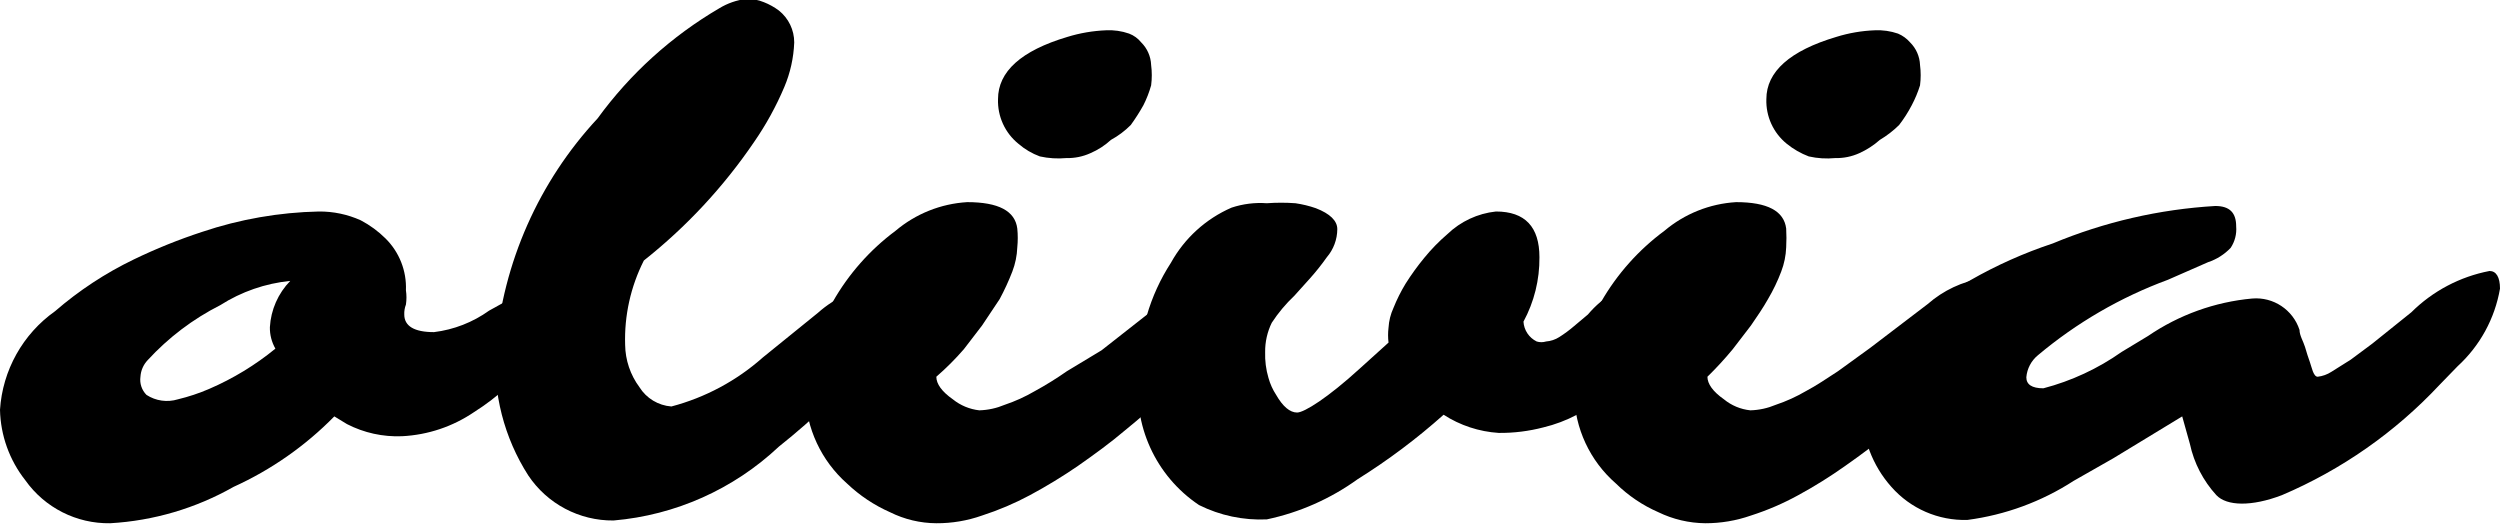
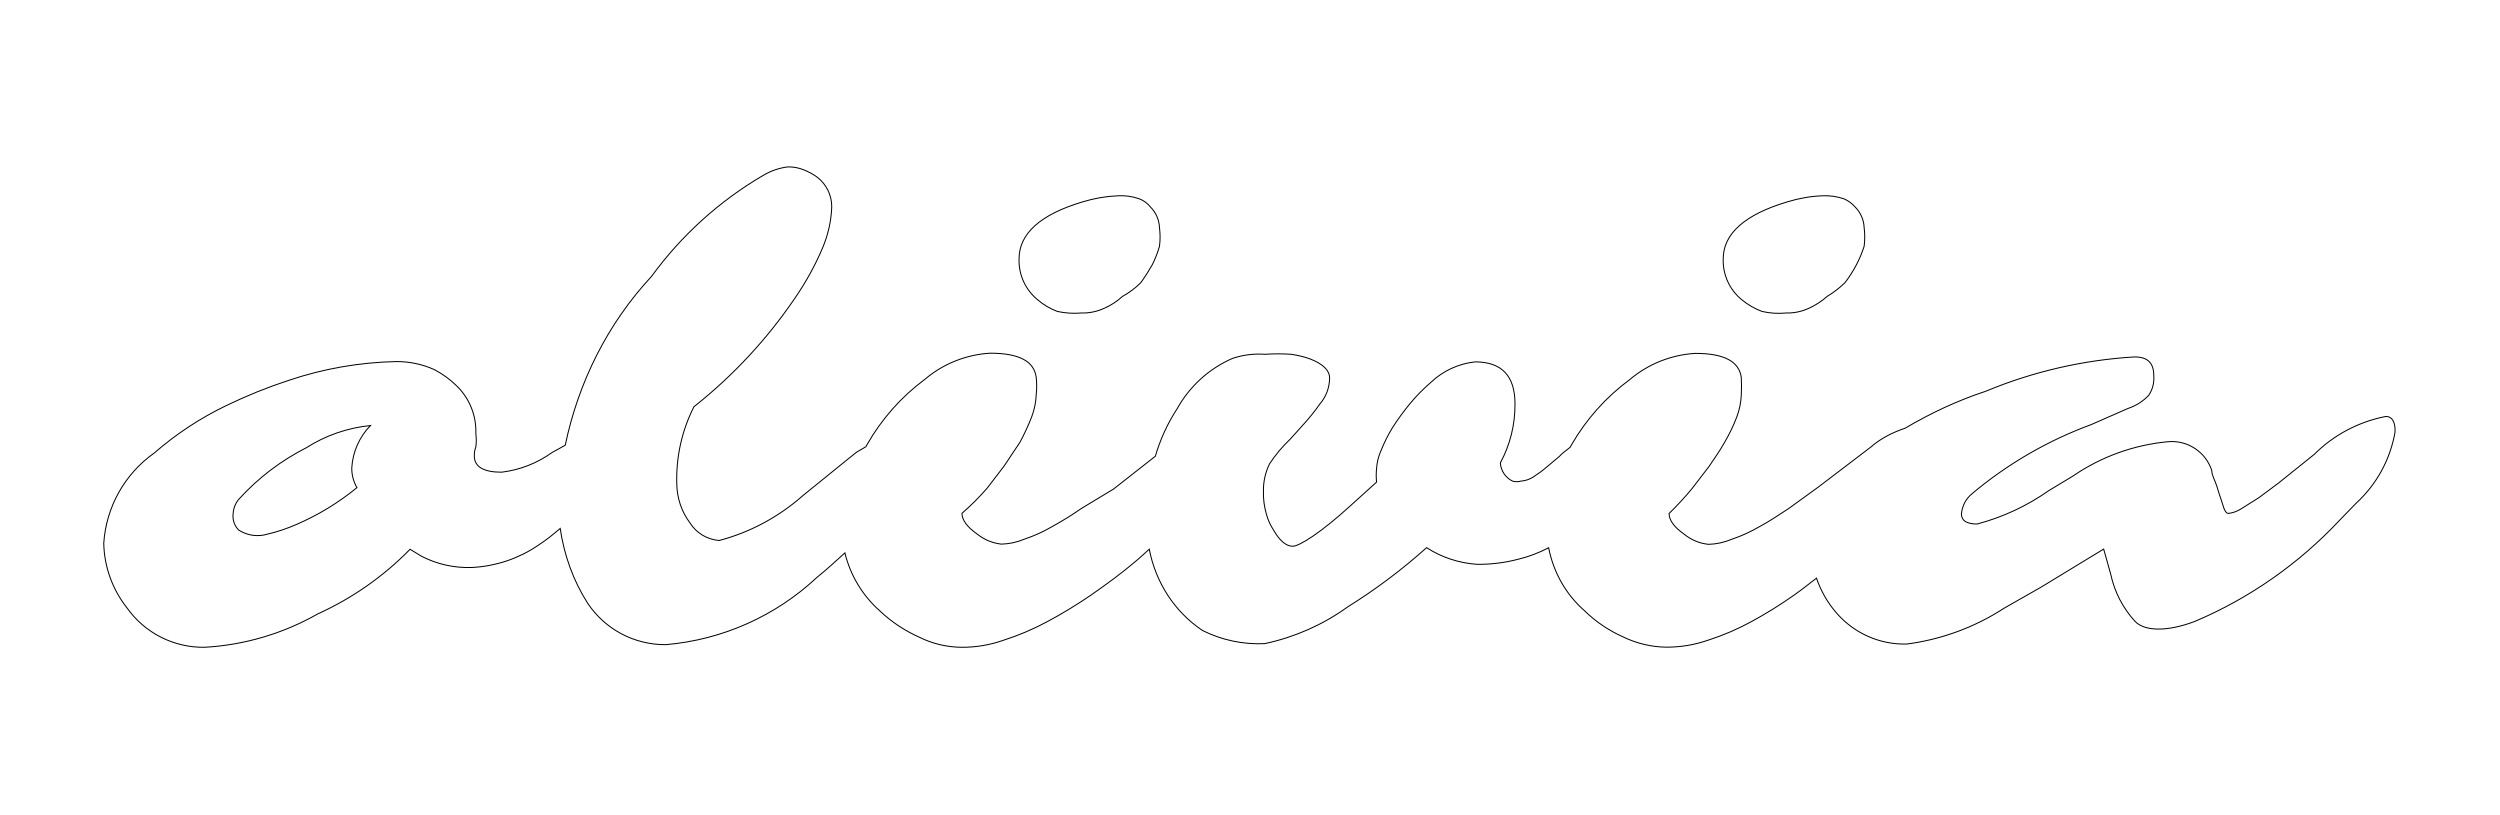
- <svg xmlns="http://www.w3.org/2000/svg" id="Layer_1" data-name="Layer 1" viewBox="0 0 45.39 9.5">
-   <defs>
-     <style>.cls-1{isolation:isolate;}</style>
-   </defs>
-   <g id="Layer_2" data-name="Layer 2">
-     <g id="Layer_1-2" data-name="Layer 1-2">
-       <g class="cls-1">
-         <path d="M7.34,6.87c0,.21.18.32.54.32a2.17,2.17,0,0,0,1-.39l.47-.26a.83.83,0,0,1,.38-.12.3.3,0,0,1,.25.1.36.36,0,0,1,.1.27A.9.9,0,0,1,10,7.2a2.55,2.55,0,0,1-.32.49,4.48,4.48,0,0,1-.48.5,4.19,4.19,0,0,1-.59.45,2.55,2.55,0,0,1-1.31.44,2,2,0,0,1-1-.22l-.23-.14A6.09,6.09,0,0,1,4.24,10,5.13,5.13,0,0,1,2,10.66,1.85,1.85,0,0,1,.46,9.88,2.14,2.14,0,0,1,0,8.6,2.38,2.38,0,0,1,1,6.81a6.49,6.49,0,0,1,1.43-.94,10,10,0,0,1,1.24-.5A7.12,7.12,0,0,1,5.79,5a1.81,1.81,0,0,1,.76.16A1.88,1.88,0,0,1,7,5.49a1.25,1.25,0,0,1,.37.94.88.88,0,0,1,0,.26A.45.45,0,0,0,7.34,6.87ZM2.55,8V8h0a.39.39,0,0,0,.11.33.68.68,0,0,0,.57.08,3.47,3.47,0,0,0,.57-.19A5.06,5.06,0,0,0,5,7.49a.76.76,0,0,1-.1-.39,1.31,1.31,0,0,1,.37-.84A2.9,2.9,0,0,0,4,6.7a4.63,4.63,0,0,0-1.32,1A.48.48,0,0,0,2.55,8Z" transform="translate(0 -1.16)" />
-         <path d="M16,6.34c.25,0,.38.11.38.31a1.48,1.48,0,0,1-.46.91,13.24,13.24,0,0,1-1.78,1.71,5,5,0,0,1-3,1.34,1.84,1.84,0,0,1-1.55-.82A3.8,3.8,0,0,1,9,7.49a7,7,0,0,1,1.85-4.18,7.28,7.28,0,0,1,2.21-2,1.23,1.23,0,0,1,.49-.17.79.79,0,0,1,.32.06,1.17,1.17,0,0,1,.27.15.74.74,0,0,1,.28.58,2.3,2.3,0,0,1-.18.81,5.57,5.57,0,0,1-.55,1,9.71,9.71,0,0,1-2,2.15,3.17,3.17,0,0,0-.34,1.53,1.32,1.32,0,0,0,.26.77.75.75,0,0,0,.58.35,4.06,4.06,0,0,0,1.66-.89l1-.81A2,2,0,0,1,16,6.34Z" transform="translate(0 -1.16)" />
-         <path d="M18.7,10.15a5.27,5.27,0,0,1-.87.37,2.45,2.45,0,0,1-.83.14,1.91,1.91,0,0,1-.84-.2,2.73,2.73,0,0,1-.78-.52,2.25,2.25,0,0,1-.76-1.63,3.29,3.29,0,0,1,.5-1.67,4.18,4.18,0,0,1,1.14-1.29,2.22,2.22,0,0,1,1.3-.52c.57,0,.87.16.91.48a1.72,1.72,0,0,1,0,.34,1.37,1.37,0,0,1-.09.44,4.38,4.38,0,0,1-.23.5l-.32.48-.33.43A5,5,0,0,1,17,8c0,.13.1.27.3.41a.93.93,0,0,0,.48.2,1.28,1.28,0,0,0,.46-.1,2.94,2.94,0,0,0,.55-.25,6.1,6.1,0,0,0,.58-.36L20,7.52l1.07-.84a2,2,0,0,1,1-.47.29.29,0,0,1,.25.12.46.46,0,0,1,.08.27.9.9,0,0,1-.15.41,3.65,3.65,0,0,1-.42.59,9.13,9.13,0,0,1-.62.68q-.36.35-.78.69c-.27.23-.56.44-.86.65A9.45,9.45,0,0,1,18.7,10.15ZM20.17,3.7a1.31,1.31,0,0,1-.37.24,1,1,0,0,1-.44.09A1.56,1.56,0,0,1,18.88,4a1.26,1.26,0,0,1-.39-.23,1,1,0,0,1-.37-.81c0-.5.42-.88,1.26-1.13a2.76,2.76,0,0,1,.7-.12,1.1,1.1,0,0,1,.42.06.52.52,0,0,1,.22.16.61.61,0,0,1,.18.41,1.44,1.44,0,0,1,0,.37,2,2,0,0,1-.14.36,3.61,3.61,0,0,1-.23.36A1.57,1.57,0,0,1,20.17,3.7Z" transform="translate(0 -1.16)" />
-         <path d="M28.63,8.69a2.58,2.58,0,0,1-.61.23,3.08,3.08,0,0,1-.81.1,2.09,2.09,0,0,1-1-.33,11.46,11.46,0,0,1-1.56,1.17,4.36,4.36,0,0,1-1.65.73,2.5,2.5,0,0,1-1.23-.26,2.5,2.5,0,0,1-1.09-2.4,3.6,3.6,0,0,1,.58-2,2.31,2.31,0,0,1,1.1-1A1.65,1.65,0,0,1,23,4.85a3.55,3.55,0,0,1,.52,0,2,2,0,0,1,.37.09c.26.1.39.23.39.38a.79.79,0,0,1-.19.51,4.26,4.26,0,0,1-.32.4l-.27.3a2.73,2.73,0,0,0-.41.49,1.18,1.18,0,0,0-.12.53,1.49,1.49,0,0,0,.06.47,1.09,1.09,0,0,0,.14.31c.12.21.25.32.38.32s.56-.27,1.14-.8l.52-.47a1.12,1.12,0,0,1,0-.27,1,1,0,0,1,.09-.36,3,3,0,0,1,.22-.44,4.62,4.62,0,0,1,.34-.47,3.42,3.42,0,0,1,.42-.43A1.5,1.5,0,0,1,27.16,5c.53,0,.79.28.79.83A2.41,2.41,0,0,1,27.66,7a.43.43,0,0,0,.24.36.29.29,0,0,0,.17,0,.52.52,0,0,0,.24-.08,2.34,2.34,0,0,0,.27-.2l.25-.21a1.91,1.91,0,0,1,1.08-.64.39.39,0,0,1,.28.11c.14.12.2.21.2.27a.37.37,0,0,1-.05.2c0,.06-.07.14-.12.22s-.11.17-.17.26a7.35,7.35,0,0,1-.57.72c-.11.11-.23.23-.37.35A4,4,0,0,1,28.63,8.69Z" transform="translate(0 -1.16)" />
-         <path d="M32.65,10.15a4.85,4.85,0,0,1-.86.37,2.49,2.49,0,0,1-.83.14,2,2,0,0,1-.85-.2,2.55,2.55,0,0,1-.77-.52,2.21,2.21,0,0,1-.76-1.63,3.37,3.37,0,0,1,.49-1.67,4.21,4.21,0,0,1,1.15-1.29,2.22,2.22,0,0,1,1.3-.52c.57,0,.87.16.91.48a3.11,3.11,0,0,1,0,.34,1.37,1.37,0,0,1-.09.44,3.23,3.23,0,0,1-.24.5c-.09.16-.2.32-.31.48l-.33.43A6.28,6.28,0,0,1,31,8c0,.13.1.27.3.41a.9.9,0,0,0,.48.2,1.28,1.28,0,0,0,.46-.1,2.94,2.94,0,0,0,.55-.25c.19-.1.38-.23.58-.36l.58-.42L35,6.68a2,2,0,0,1,1-.47.26.26,0,0,1,.24.12.4.4,0,0,1,.09.27.9.9,0,0,1-.15.41,3.65,3.65,0,0,1-.42.59c-.18.22-.39.44-.63.68s-.49.46-.77.69-.56.44-.86.65A8.45,8.45,0,0,1,32.65,10.15ZM34.13,3.7a1.47,1.47,0,0,1-.37.24,1,1,0,0,1-.44.09A1.51,1.51,0,0,1,32.84,4a1.44,1.44,0,0,1-.4-.23,1,1,0,0,1-.37-.81c0-.5.43-.88,1.27-1.13a2.69,2.69,0,0,1,.7-.12,1.13,1.13,0,0,1,.42.06.6.6,0,0,1,.22.16.61.61,0,0,1,.18.41,1.44,1.44,0,0,1,0,.37,2.13,2.13,0,0,1-.15.36,2.41,2.41,0,0,1-.23.36A1.83,1.83,0,0,1,34.13,3.7Z" transform="translate(0 -1.16)" />
-         <path d="M45.2,6.08c.12,0,.19.11.19.32a2.48,2.48,0,0,1-.77,1.41l-.33.34a8.45,8.45,0,0,1-2.86,2c-.55.21-1,.2-1.19,0a2,2,0,0,1-.48-.93l-.14-.5-1.25.76-.72.41a4.67,4.67,0,0,1-1.93.71A1.77,1.77,0,0,1,34.34,10a2.09,2.09,0,0,1-.53-1.4,1.9,1.9,0,0,1,.63-1.4,8.2,8.2,0,0,1,2.83-1.62,9.06,9.06,0,0,1,2.95-.68c.26,0,.38.12.38.37a.61.61,0,0,1-.1.39,1,1,0,0,1-.41.26l-.73.32A7.94,7.94,0,0,0,37,7.61a.58.58,0,0,0-.21.4c0,.13.1.2.31.2a4.4,4.4,0,0,0,1.42-.66L39,7.26a4,4,0,0,1,1.89-.68.83.83,0,0,1,.86.57c0,.1.07.21.1.31s.06.2.09.28S42,8,42.08,8a.58.58,0,0,0,.25-.09l.35-.22.39-.29.71-.57A2.75,2.75,0,0,1,45.2,6.08Z" transform="translate(0 -1.16)" />
-       </g>
-     </g>
+ <svg xmlns="http://www.w3.org/2000/svg" version="1.1" id="Layer_1" x="0px" y="0px" viewBox="0 0 2474.6 806.5" style="enable-background:new 0 0 2474.6 806.5;" xml:space="preserve">
+   <style type="text/css">
+ 	.st0{fill:none;stroke:#000000;stroke-miterlimit:10;}
+ </style>
+   <g>
+     <path class="st0" d="M1046.7,308.3c7.9,1.7,16,2.2,24,1.5c7.6,0.2,15.1-1.4,22-4.5c6.8-2.9,13-7,18.5-12c6.6-3.6,12.7-8.2,18-13.5   c4.2-5.8,8-11.8,11.5-18c2.9-5.8,5.2-11.8,7-18c0.8-6.1,0.8-12.3,0-18.5c-0.3-7.7-3.5-15-9-20.5c-2.9-3.6-6.7-6.4-11-8   c-6.7-2.4-13.9-3.4-21-3c-11.9,0.5-23.6,2.5-35,6c-42,12.5-63,31.5-63,56.5c-0.5,15.6,6.3,30.6,18.5,40.5   C1033,301.8,1039.6,305.7,1046.7,308.3z" />
+     <path class="st0" d="M1744.2,308.3c7.9,1.8,16,2.3,24,1.5c7.6,0.2,15.1-1.4,22-4.5c6.7-3,13-7.1,18.5-12   c6.4-3.8,12.2-8.3,17.5-13.5c4.4-5.6,8.2-11.7,11.5-18c3-5.8,5.5-11.8,7.5-18c0.8-6.1,0.8-12.3,0-18.5c-0.3-7.7-3.5-15-9-20.5   c-3-3.5-6.8-6.2-11-8c-6.7-2.3-13.9-3.3-21-3c-11.9,0.4-23.6,2.5-35,6c-42,12.5-63.5,31.5-63.5,56.5c-0.5,15.6,6.3,30.6,18.5,40.5   C1730.2,301.7,1736.9,305.6,1744.2,308.3z" />
+     <path class="st0" d="M2361.7,412.2c-26.8,5.2-51.6,18.2-70.9,37.5l-35.5,28.5l-19.5,14.5l-17.5,11c-3.8,2.4-8,4-12.5,4.5   c-4,0-5.5-9-7-13c-1.5-4-3-9-4.5-14c-1.5-5-5-10.5-5-15.5c-6-18.3-23.8-30.1-43-28.5c-33.9,3.1-66.4,14.8-94.4,34l-24,14.5   c-21.5,15.1-45.5,26.3-70.9,33c-10.5,0-15.5-3.5-15.5-10c0.7-7.8,4.4-15,10.5-20c35.1-29.5,75-52.6,117.9-68.4l36.5-16   c7.8-2.6,14.8-7,20.5-13c3.8-5.7,5.6-12.6,5-19.5c0-12.5-6-18.5-19-18.5c-50.7,3-100.5,14.5-147.4,34   c-27.9,9.2-54.4,21.6-79.6,36.5c-12.3,4.2-24,9.9-33.8,18.5l-52.5,40l-29,21c-10,6.5-19.5,13-29,18c-8.7,5.1-17.9,9.3-27.5,12.5   c-7.3,3.1-15.1,4.8-23,5c-8.8-0.9-17.1-4.4-24-10c-10-7-15-14-15-20.5c8.1-7.9,15.8-16.2,23-25l16.5-21.5c5.5-8,11-16,15.5-24   c4.7-8,8.7-16.3,12-25c2.7-7,4.2-14.5,4.5-22c0.3-5.7,0.3-11.3,0-17c-2-16-17-24-45.5-24c-23.9,1.4-46.7,10.5-65,26   c-23.4,17.3-43,39.2-57.5,64.4c-0.5,0.8-0.8,1.6-1.3,2.4c-3.5,3.1-7.7,5.5-10.7,9.1l-12.5,10.5c-4.3,3.7-8.8,7-13.5,10   c-3.6,2.3-7.7,3.7-12,4c-2.8,0.8-5.7,0.8-8.5,0c-6.9-3.4-11.5-10.3-12-18c9.7-17.9,14.7-38.1,14.5-58.5c0-27.5-13-41.5-39.5-41.5   c-16.5,1.8-32,9-44,20.5c-7.6,6.5-14.6,13.7-21,21.5c-6.1,7.5-11.8,15.3-17,23.5c-4.3,7-7.9,14.4-11,22c-2.6,5.7-4.1,11.8-4.5,18   c-0.5,4.5-0.5,9,0,13.5l-26,23.5c-29,26.5-50.5,40-57,40s-13-5.5-19-16c-3.1-4.8-5.5-10-7-15.5c-2.2-7.6-3.3-15.5-3-23.5   c-0.1-9.2,2-18.2,6-26.5c5.8-8.9,12.7-17.1,20.5-24.5l13.5-15c5.7-6.3,11.1-13,16-20c6.1-7.1,9.4-16.1,9.5-25.5   c0-7.5-6.5-14-19.5-19c-6-2.1-12.2-3.6-18.5-4.5c-8.6-0.6-17.3-0.6-26,0c-10.8-0.8-21.7,0.6-32,4c-23.3,10.1-42.6,27.7-55,50   c-9.5,14.6-16.7,30.4-21.5,46.9l-41.4,32.5l-31.5,19c-9.3,6.5-19,12.5-29,18c-8.7,5.1-17.9,9.3-27.5,12.5c-7.3,3.1-15.1,4.8-23,5   c-8.8-1-17.1-4.4-24-10c-10-7-15-14-15-20.5c8.9-7.7,17.3-16.1,25-25l16.5-21.5l16-24c4.3-8.1,8.2-16.4,11.5-25   c2.7-7,4.2-14.5,4.5-22c0.6-5.6,0.6-11.3,0-17c-2-16-17-24-45.5-24c-23.9,1.4-46.7,10.5-64.9,26c-23.3,17.3-42.6,39.2-57,64.4   c-0.4,0.7-0.7,1.4-1.1,2.1c-4.1,2.7-8.7,4.6-12.4,7.9l-50,40.5c-23.8,21.1-52.2,36.4-82.9,44.5c-11.9-0.9-22.7-7.4-29-17.5   c-8.3-11.1-12.8-24.6-13-38.5c-0.8-26.5,5-52.8,17-76.4c38.6-30.5,72.3-66.8,99.9-107.4c10.8-15.7,20.1-32.4,27.5-50   c5.4-12.8,8.5-26.5,9-40.5c0-11.3-5.1-22-14-29c-4.1-3.1-8.7-5.6-13.5-7.5c-5.1-2.1-10.5-3.1-16-3c-8.7,1.1-17,4-24.5,8.5   c-43.3,25.3-80.9,59.4-110.4,99.9c-43.6,46.9-72.4,104.9-85.4,167.1l-13,7.2c-14.8,10.6-31.9,17.3-50,19.5c-18,0-27-5.5-27-16   c-0.1-3.1,0.4-6.1,1.5-9c0.6-4.3,0.6-8.7,0-13c0.7-17.6-6-34.6-18.5-47c-6.6-6.6-14.2-12.1-22.5-16.5c-11.9-5.4-24.9-8.1-38-8   c-36,0.8-71.8,7-105.9,18.5c-21.2,6.9-41.9,15.3-62,25c-25.8,12.4-49.8,28.2-71.4,47c-29.3,20.7-47.7,53.6-50,89.4   c0.5,23.2,8.6,45.7,23,63.9c17.6,24.9,46.4,39.5,76.9,39c39.3-2.2,77.6-13.5,111.9-33c34.2-15.5,65.2-37.2,91.4-64l11.5,7   c15.4,7.9,32.6,11.7,50,11c23.4-1.2,46.1-8.8,65.4-22c7.7-4.9,14.7-10.7,21.7-16.6c3.9,26.2,12.8,51.5,27.2,74   c17.2,25.9,46.4,41.3,77.4,41c56.1-4.8,108.9-28.4,149.9-66.9c9.5-7.5,18.3-15.9,27.3-23.9c5.4,22,17.3,42.1,34.6,57.4   c11.4,10.8,24.6,19.6,39,26c13,6.5,27.4,9.9,42,10c14.1,0.1,28.2-2.3,41.5-7c15-4.8,29.6-11,43.5-18.5c15-8,29.5-16.9,43.5-26.5   c15-10.5,29.5-21,43-32.5c5.1-4.1,9.4-8.4,14.2-12.6c6.2,32.3,24.5,61.6,52.7,80.5c19,9.5,40.2,14,61.5,13   c29.7-6.3,57.8-18.7,82.4-36.5c27.6-17.2,53.7-36.8,77.9-58.5c15,9.7,32.2,15.3,50,16.5c13.6,0.1,27.3-1.5,40.5-5   c10.6-2.5,20.7-6.4,30.3-11.4c4.7,24,16.9,46.1,35.6,62.4c11.1,10.9,24.2,19.7,38.5,26c13.2,6.4,27.7,9.8,42.5,10   c14.1,0,28.1-2.3,41.5-7c14.9-4.8,29.3-11,43-18.5c14.7-8,28.8-16.8,42.5-26.5c7.5-5.3,14.4-10.9,21.5-16.3   c4.5,12.9,11.3,24.9,20.5,35.2c17.4,19.7,42.6,30.7,68.9,30c34.4-4.5,67.3-16.6,96.4-35.5l36-20.5l62.5-38l7,25   c3.7,17.3,12,33.4,24,46.5c9.5,10,32,10.5,59.5,0c54.1-23,102.7-57,142.9-99.9l16.5-17c20.3-18.6,33.8-43.3,38.5-70.4   C2371.2,417.7,2367.7,412.2,2361.7,412.2z M353.3,482.7c-18.2,14.9-38.4,27.2-60,36.5c-9.2,4-18.7,7.2-28.5,9.5   c-9.6,2.9-20,1.5-28.5-4c-4.3-4.3-6.4-10.4-5.5-16.5c0.3-5.6,2.6-10.9,6.5-15c18.8-20.5,41.1-37.4,65.9-50   c19.1-12.2,40.9-19.7,63.5-22c-11,11.3-17.6,26.2-18.5,42C348.1,470,349.9,476.7,353.3,482.7z" />
  </g>
</svg>
